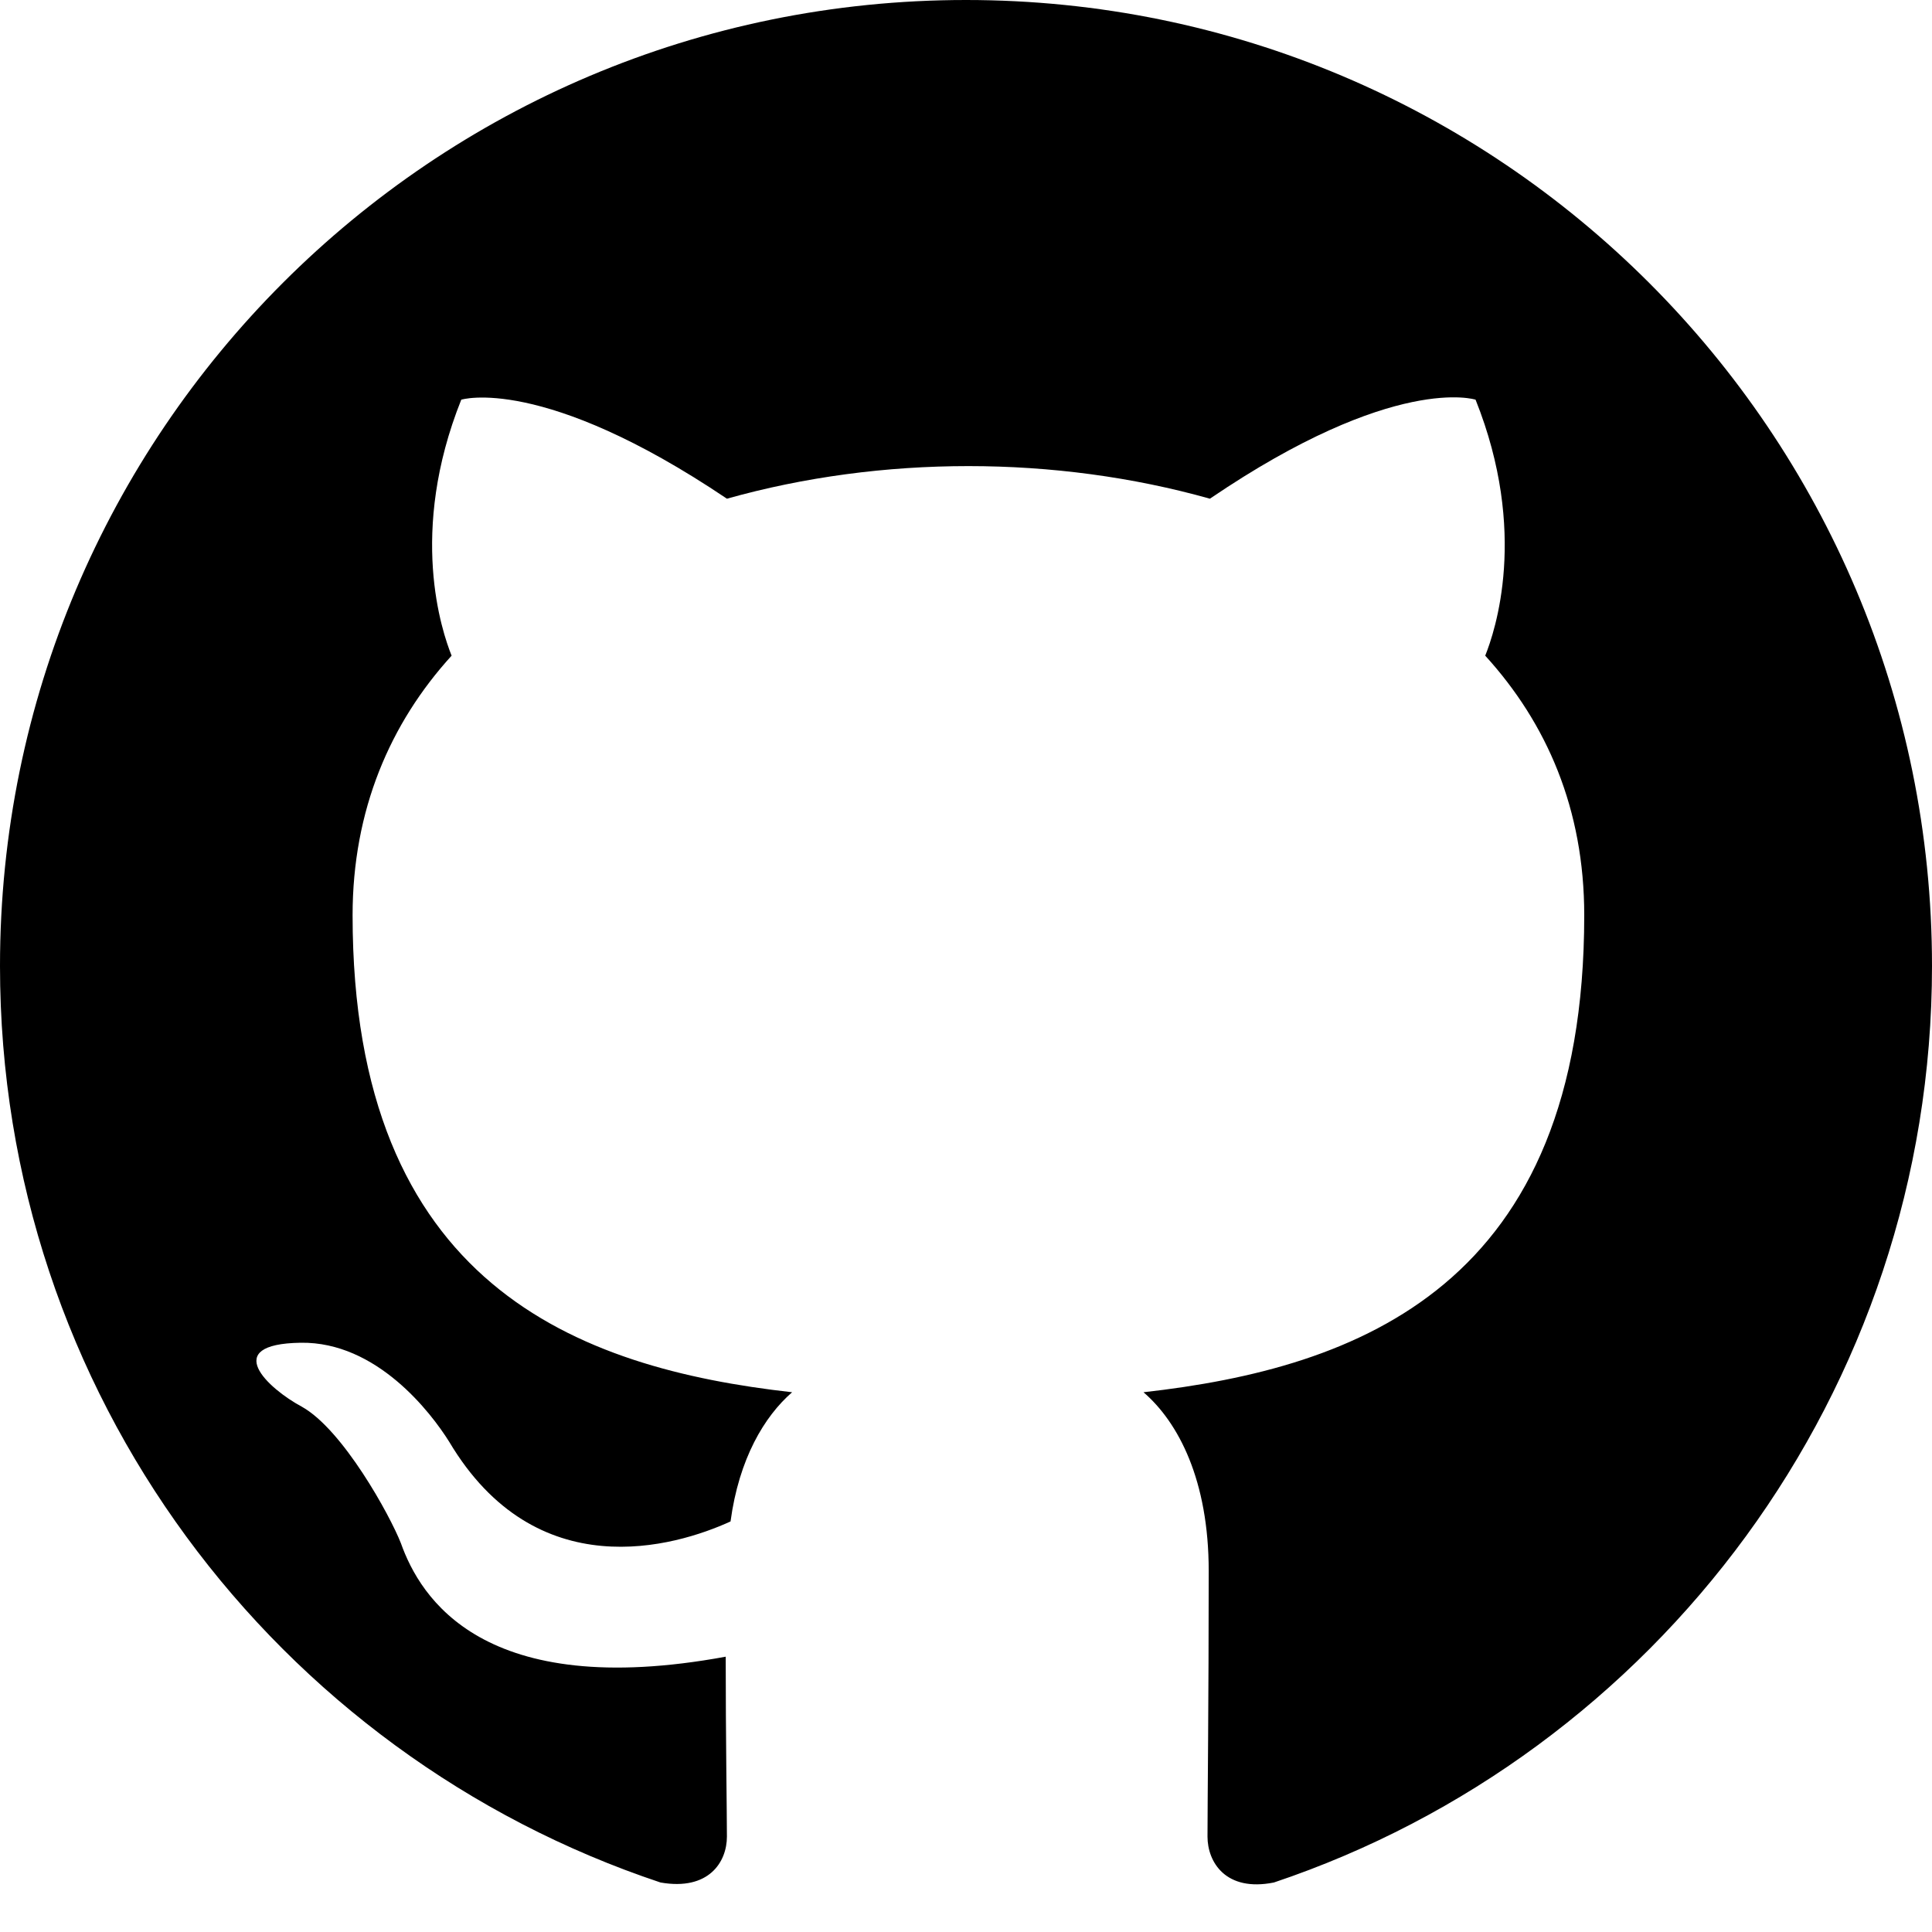
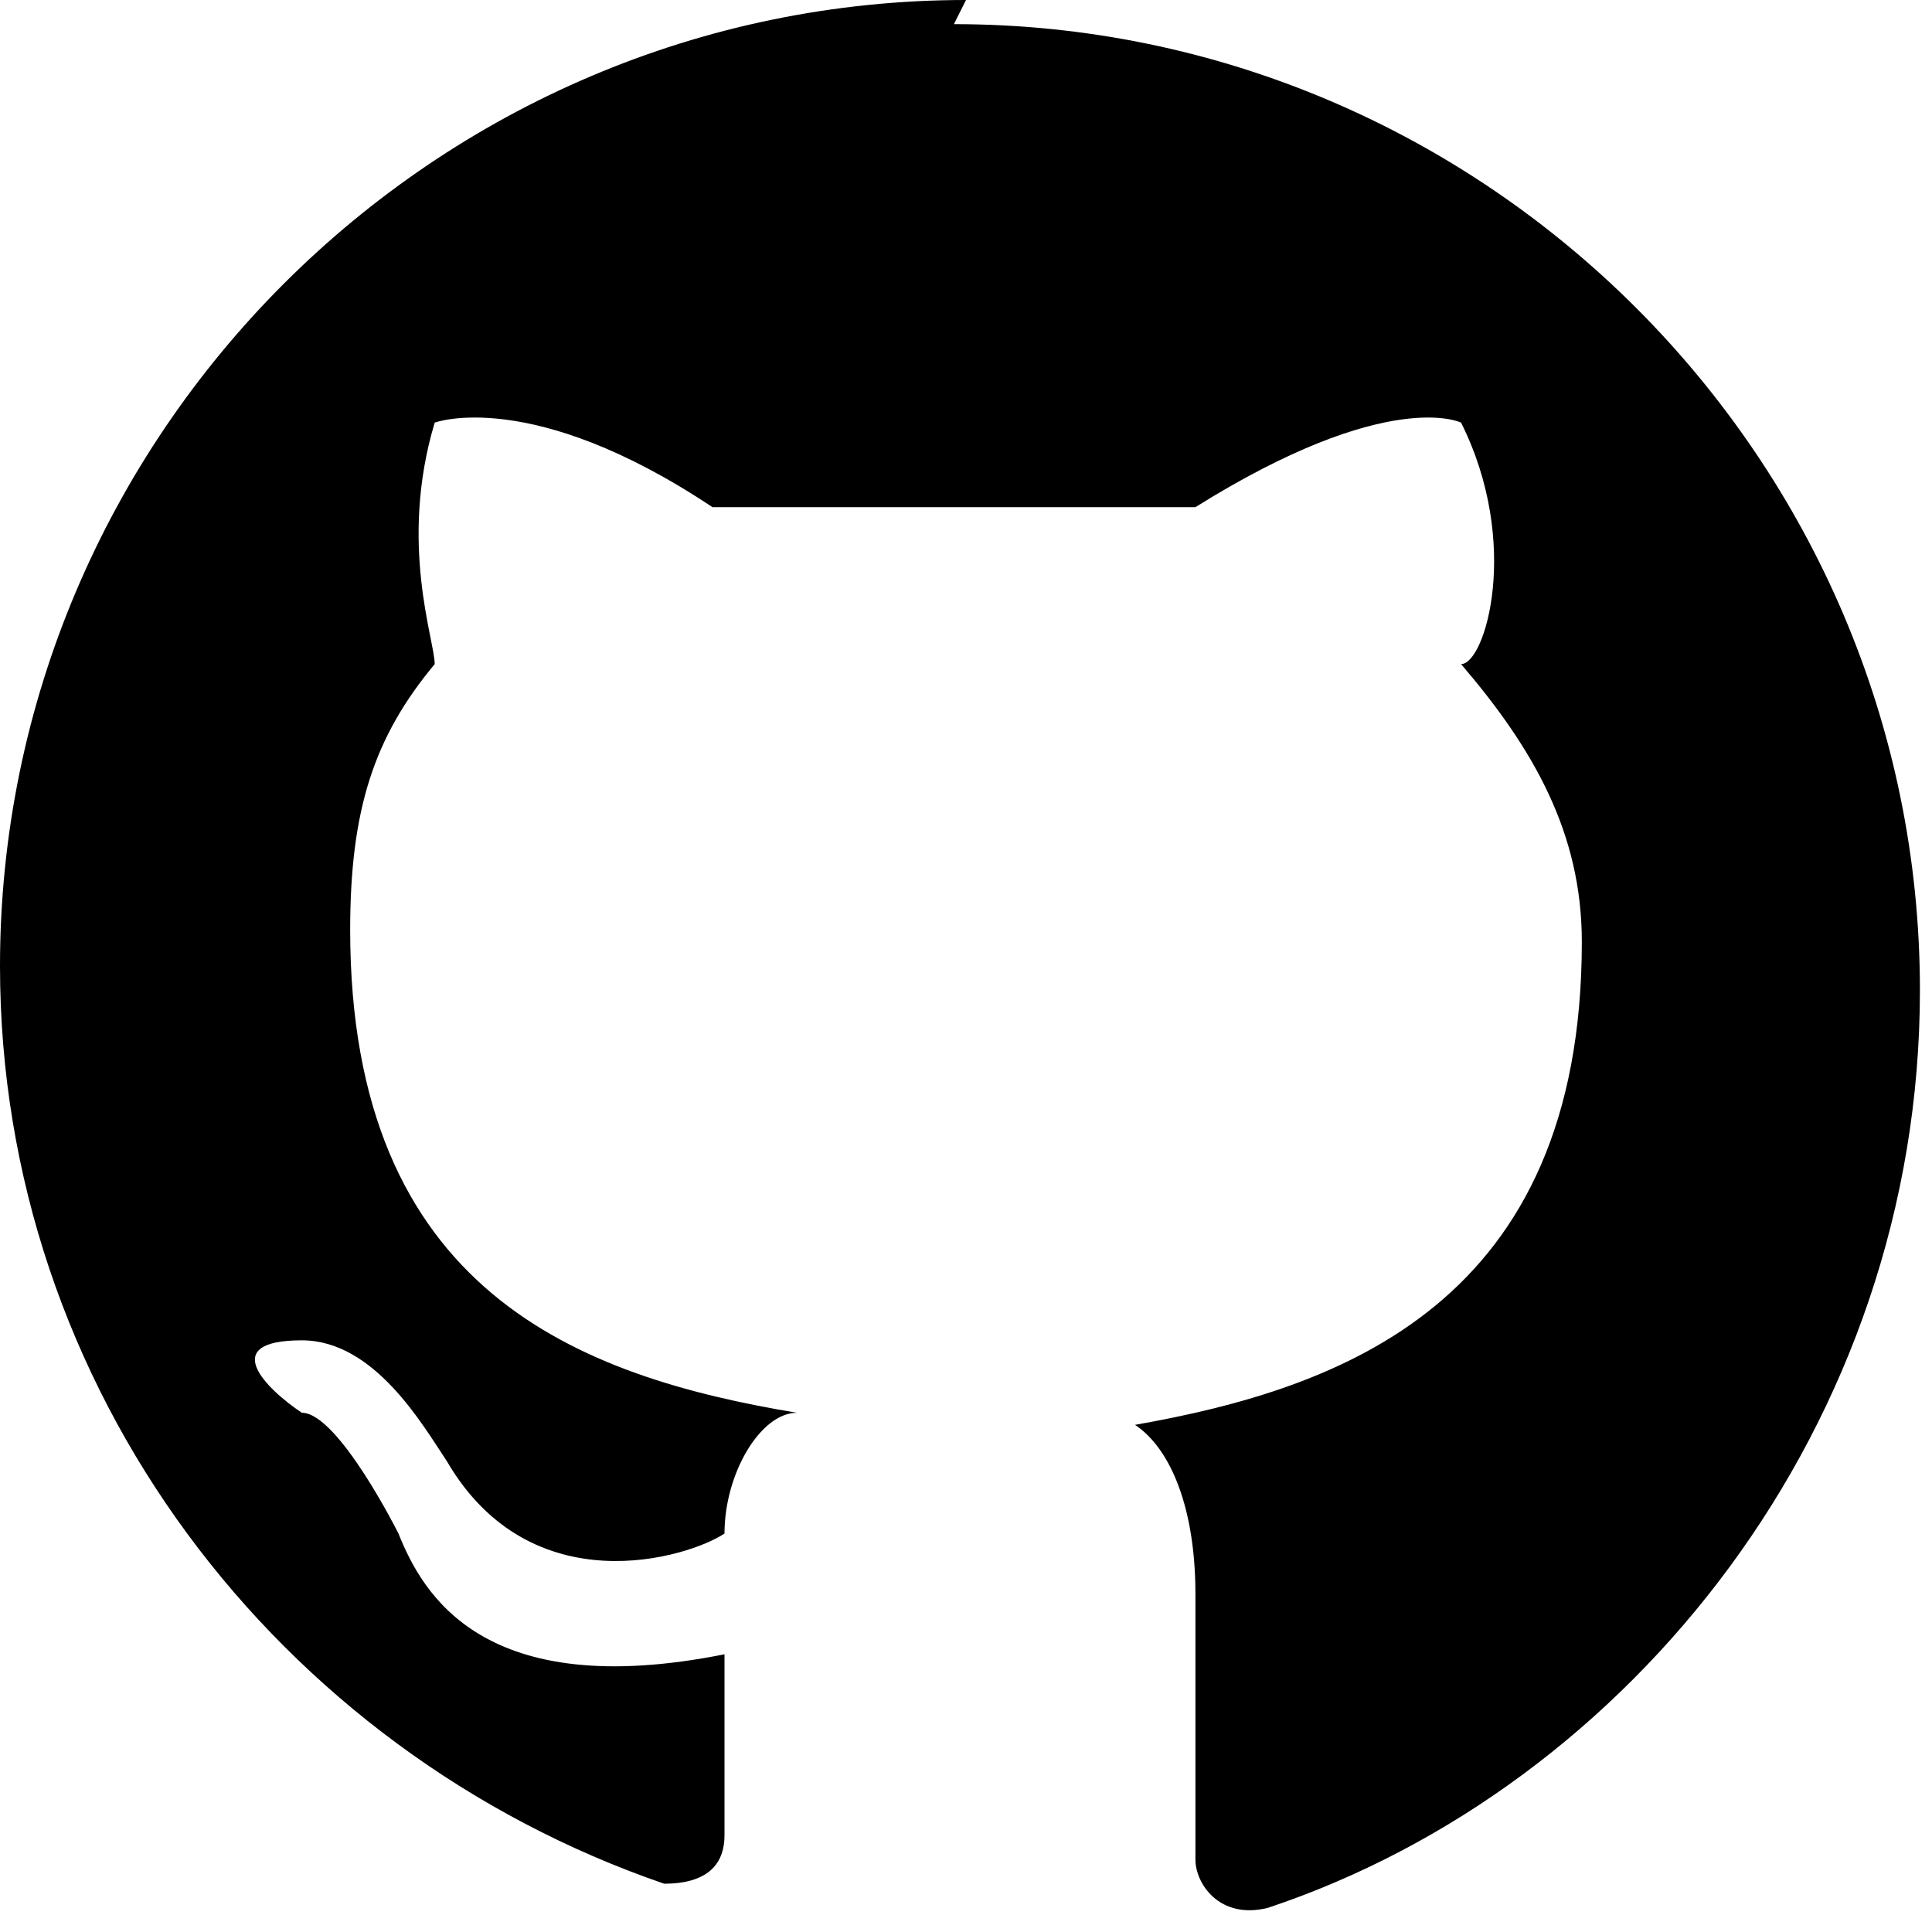
- <svg xmlns="http://www.w3.org/2000/svg" width="16px" height="16px" viewBox="0 0 16 16" version="1.1">
-   <defs />
-   <g id="Octicons" stroke="none" stroke-width="1" fill="none" fill-rule="evenodd">
-     <g id="mark-github" fill="#000000">
-       <path d="M8,0 C3.58,0 0,3.58 0,8 C0,11.54 2.29,14.53 5.47,15.59 C5.87,15.66 6.02,15.42 6.02,15.21 C6.02,15.02 6.01,14.39 6.01,13.72 C4,14.09 3.48,13.23 3.32,12.78 C3.23,12.55 2.84,11.84 2.5,11.65 C2.22,11.5 1.82,11.13 2.49,11.12 C3.12,11.11 3.57,11.7 3.72,11.94 C4.44,13.15 5.59,12.81 6.05,12.6 C6.12,12.08 6.33,11.73 6.56,11.53 C4.78,11.33 2.92,10.64 2.92,7.58 C2.92,6.71 3.23,5.99 3.74,5.43 C3.66,5.23 3.38,4.41 3.82,3.31 C3.82,3.31 4.49,3.1 6.02,4.13 C6.66,3.95 7.34,3.86 8.02,3.86 C8.7,3.86 9.38,3.95 10.02,4.13 C11.55,3.09 12.22,3.31 12.22,3.31 C12.66,4.41 12.38,5.23 12.3,5.43 C12.81,5.99 13.12,6.7 13.12,7.58 C13.12,10.65 11.25,11.33 9.47,11.53 C9.76,11.78 10.01,12.26 10.01,13.01 C10.01,14.08 10,14.94 10,15.21 C10,15.42 10.15,15.67 10.55,15.59 C13.71,14.53 16,11.53 16,8 C16,3.58 12.42,0 8,0 L8,0 Z" id="Shape" />
-     </g>
-   </g>
+ <svg xmlns="http://www.w3.org/2000/svg" viewBox="0 0 16 16">
+   <path fill="#000" fill-rule="evenodd" d="M8 0C3.6 0 0 3.6 0 8c0 3.5 2.3 6.5 5.5 7.6.4 0 .5-.2.5-.4v-1.5c-2 .4-2.5-.5-2.7-1 0 0-.5-1-.8-1-.3-.2-.7-.6 0-.6.6 0 1 .7 1.2 1 .7 1.2 2 .8 2.3.6 0-.5.3-1 .6-1-1.8-.3-3.7-1-3.7-4 0-1 .2-1.6.7-2.2 0-.2-.3-1 0-2 0 0 .8-.3 2.3.7h4c1.6-1 2.2-.7 2.2-.7.5 1 .2 2 0 2 .6.7 1 1.4 1 2.3 0 3-2 3.7-3.7 4 .3.2.5.7.5 1.4v2.2c0 .2.2.5.6.4 3-1 5.4-4 5.4-7.6 0-4.4-3.6-8-8-8z" />
</svg>
